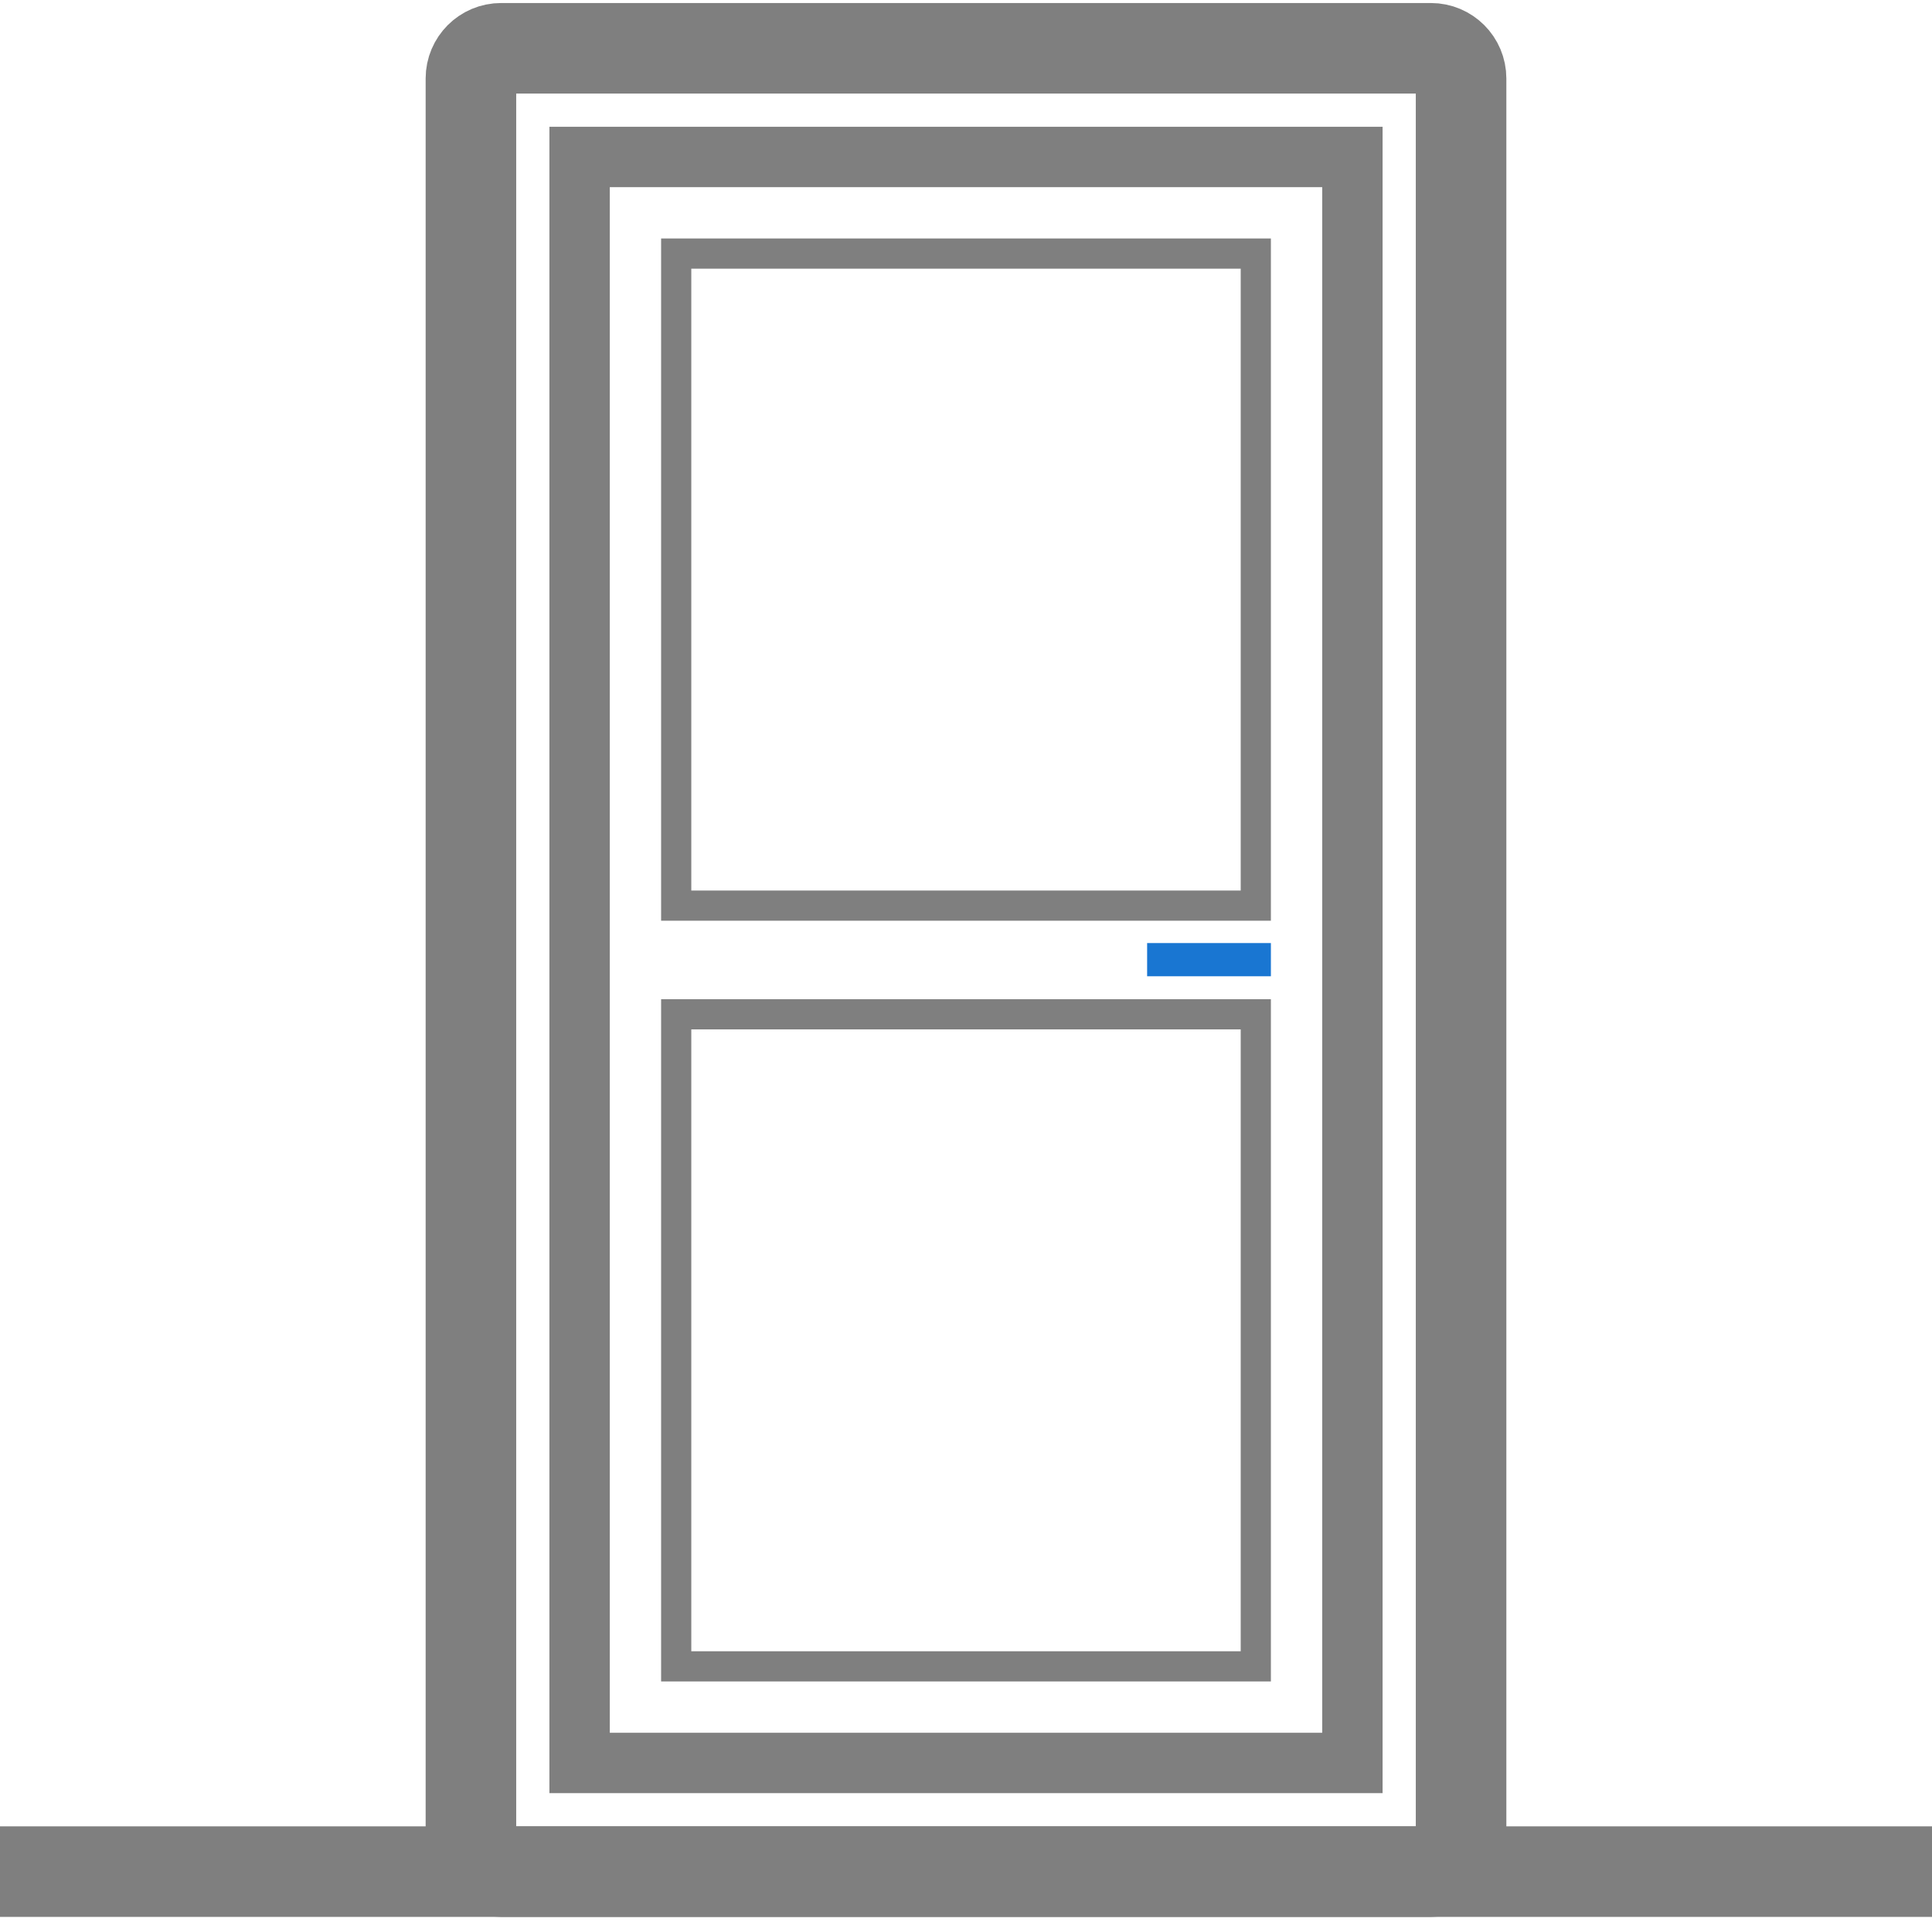
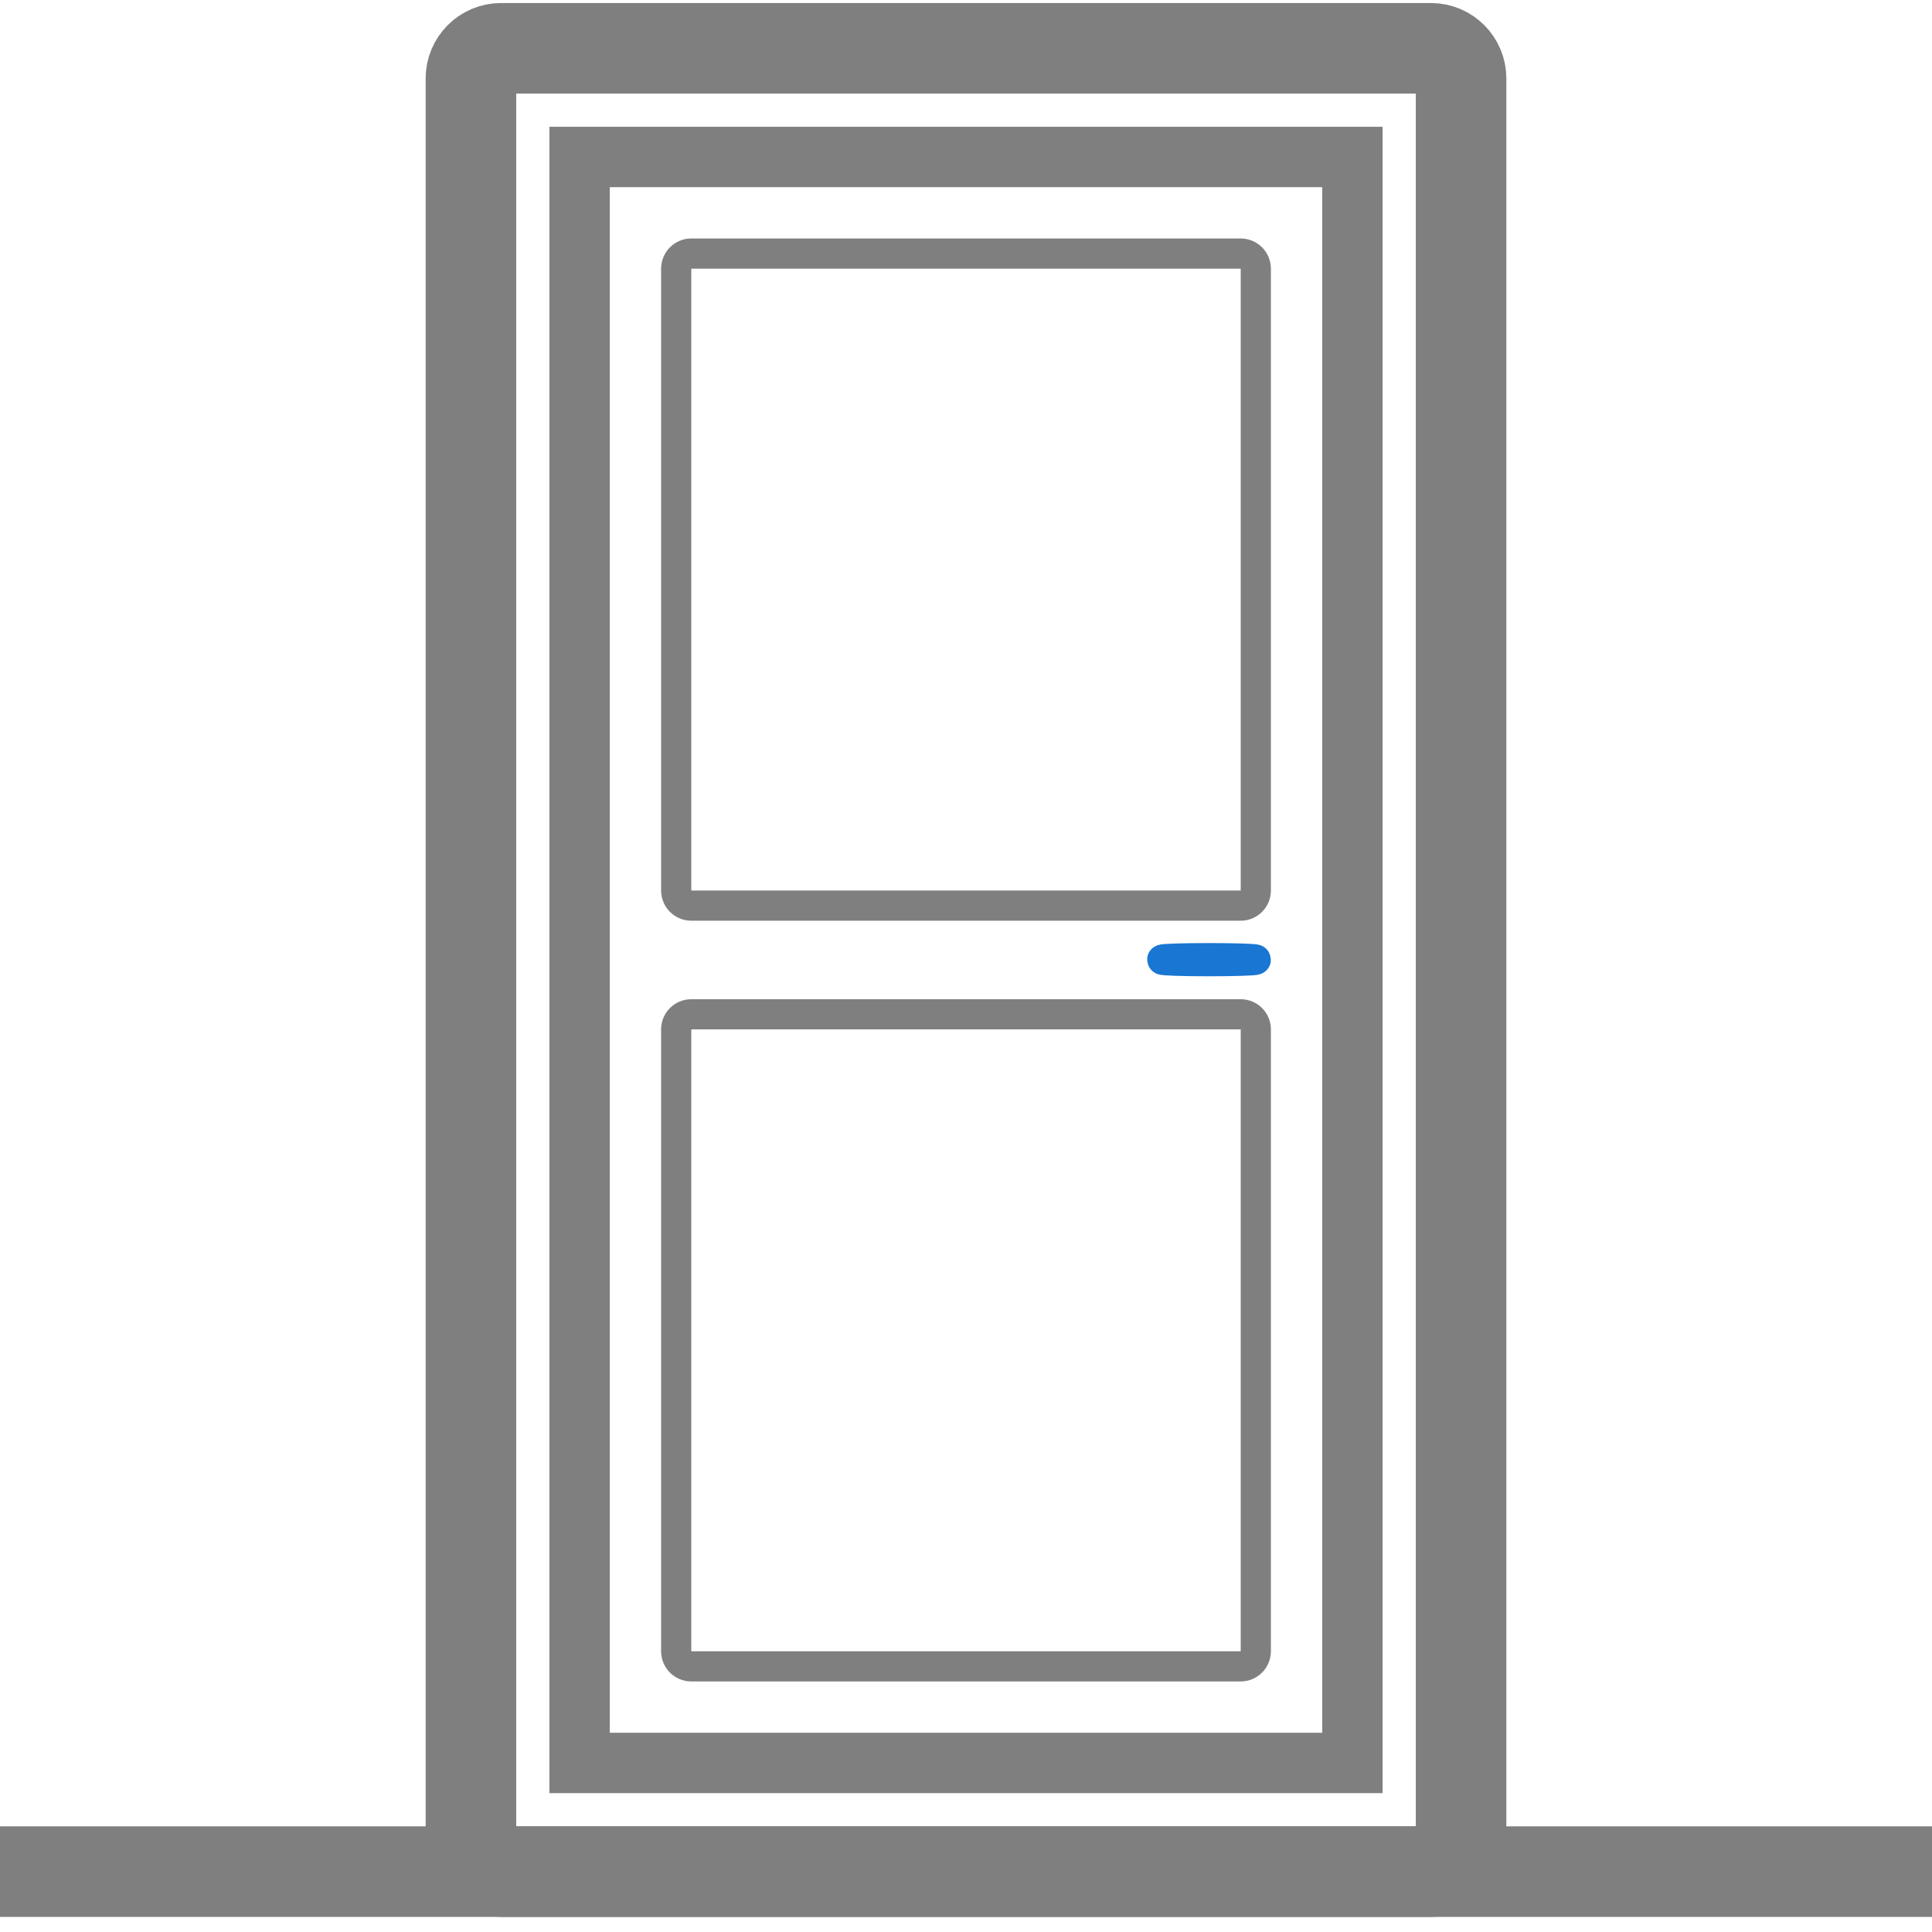
<svg xmlns="http://www.w3.org/2000/svg" width="32px" height="32px" viewBox="0 0 32 32">
  <rect x="7.8" y="0.8" width="16.4" height="30.2" rx="0.5" stroke="#7f7f7f" fill="none" stroke-width="1.5" />
  <rect class="outline" x="9.6" y="2.6" width="12.8" height="26.6" stroke="#7f7f7f" fill="none" stroke-width="1" />
-   <rect class="panel" x="11.2" y="4.2" width="9.6" height="10.8" stroke="#7f7f7f" fill-opacity="0" stroke-width="0.5" />
-   <rect class="panel" x="11.2" y="16.8" width="9.6" height="10.8" stroke="#7f7f7f" fill-opacity="0" stroke-width="0.5" />
+   <rect class="panel" x="11.2" y="4.2" width="9.6" height="10.8" stroke="#7f7f7f" fill-opacity="0" stroke-width="0.5" rx="0.25" />
+   <rect class="panel" x="11.2" y="16.8" width="9.6" height="10.8" stroke="#7f7f7f" fill-opacity="0" stroke-width="0.5" rx="0.25" />
  <line x1="0" y1="31" x2="32" y2="31" stroke="#7f7f7f" stroke-width="1.5" />
-   <rect class="handle" x="19.25" y="15.87" width="1.55" height="0.05" stroke="#1976d2" fill="none" stroke-width="0.5" />
+   <rect class="handle" x="19.25" y="15.87" width="1.55" height="0.05" stroke="#1976d2" fill="none" stroke-width="0.5" rx="10" />
</svg>
